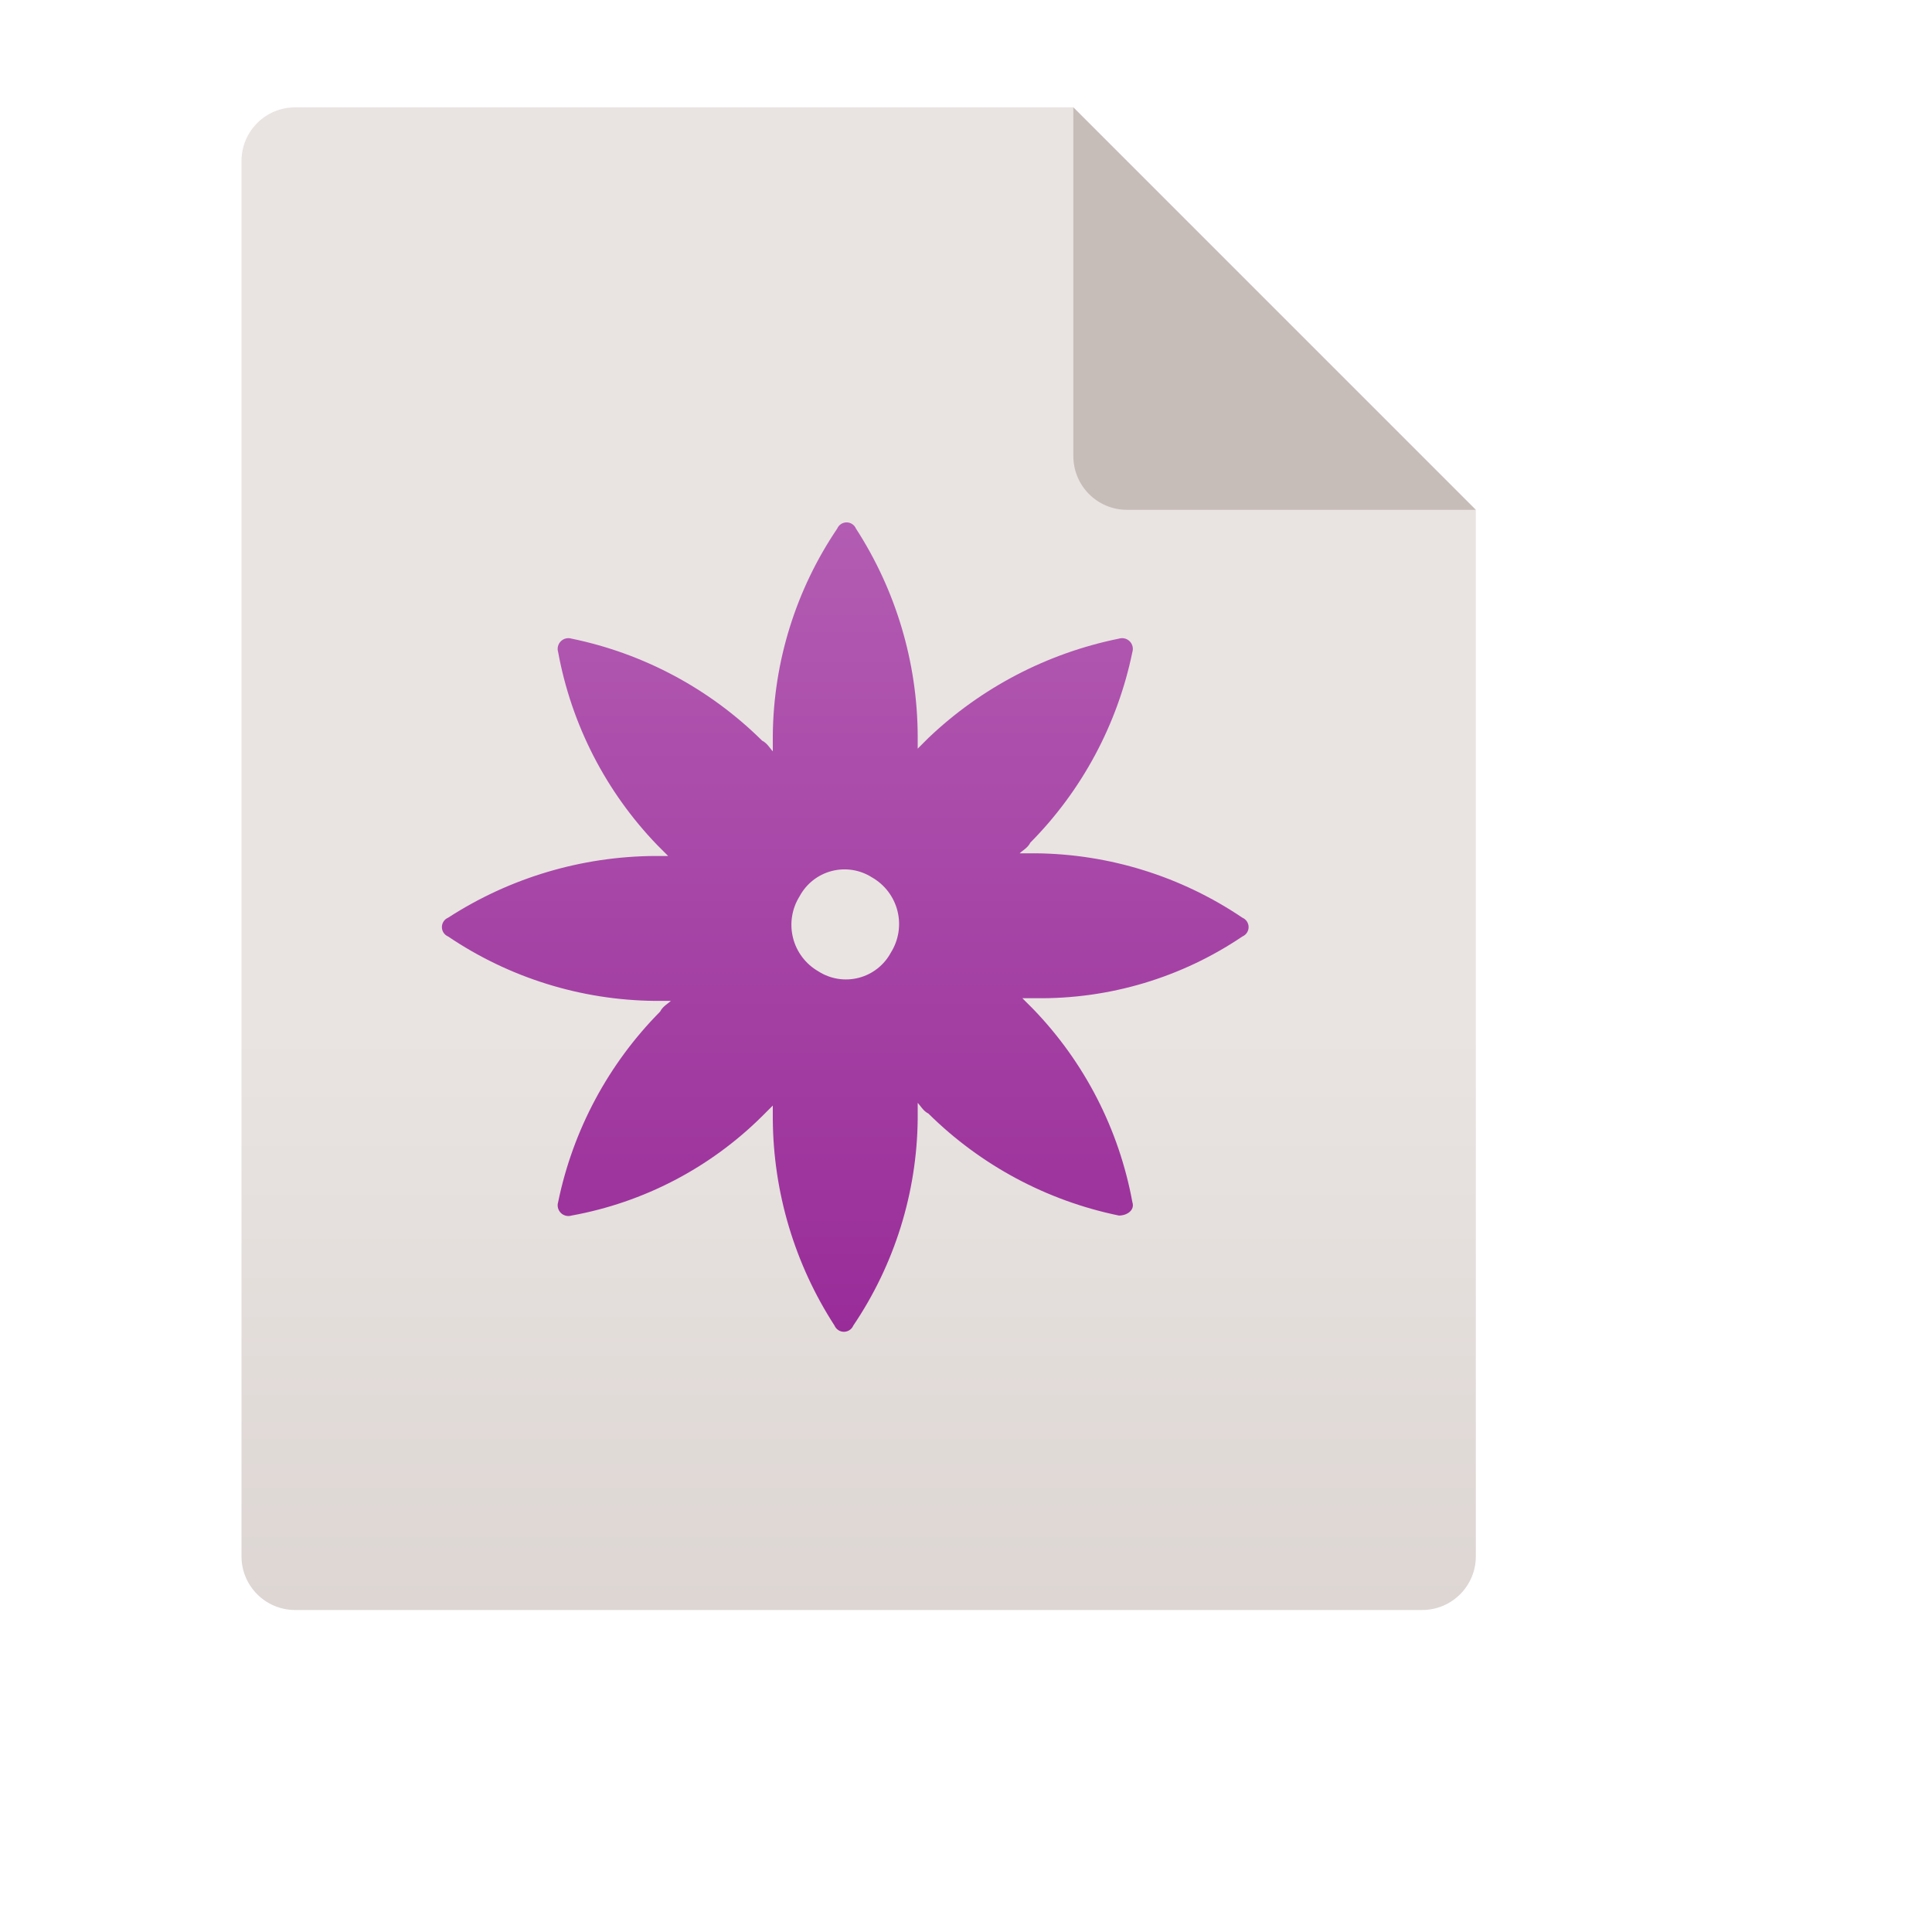
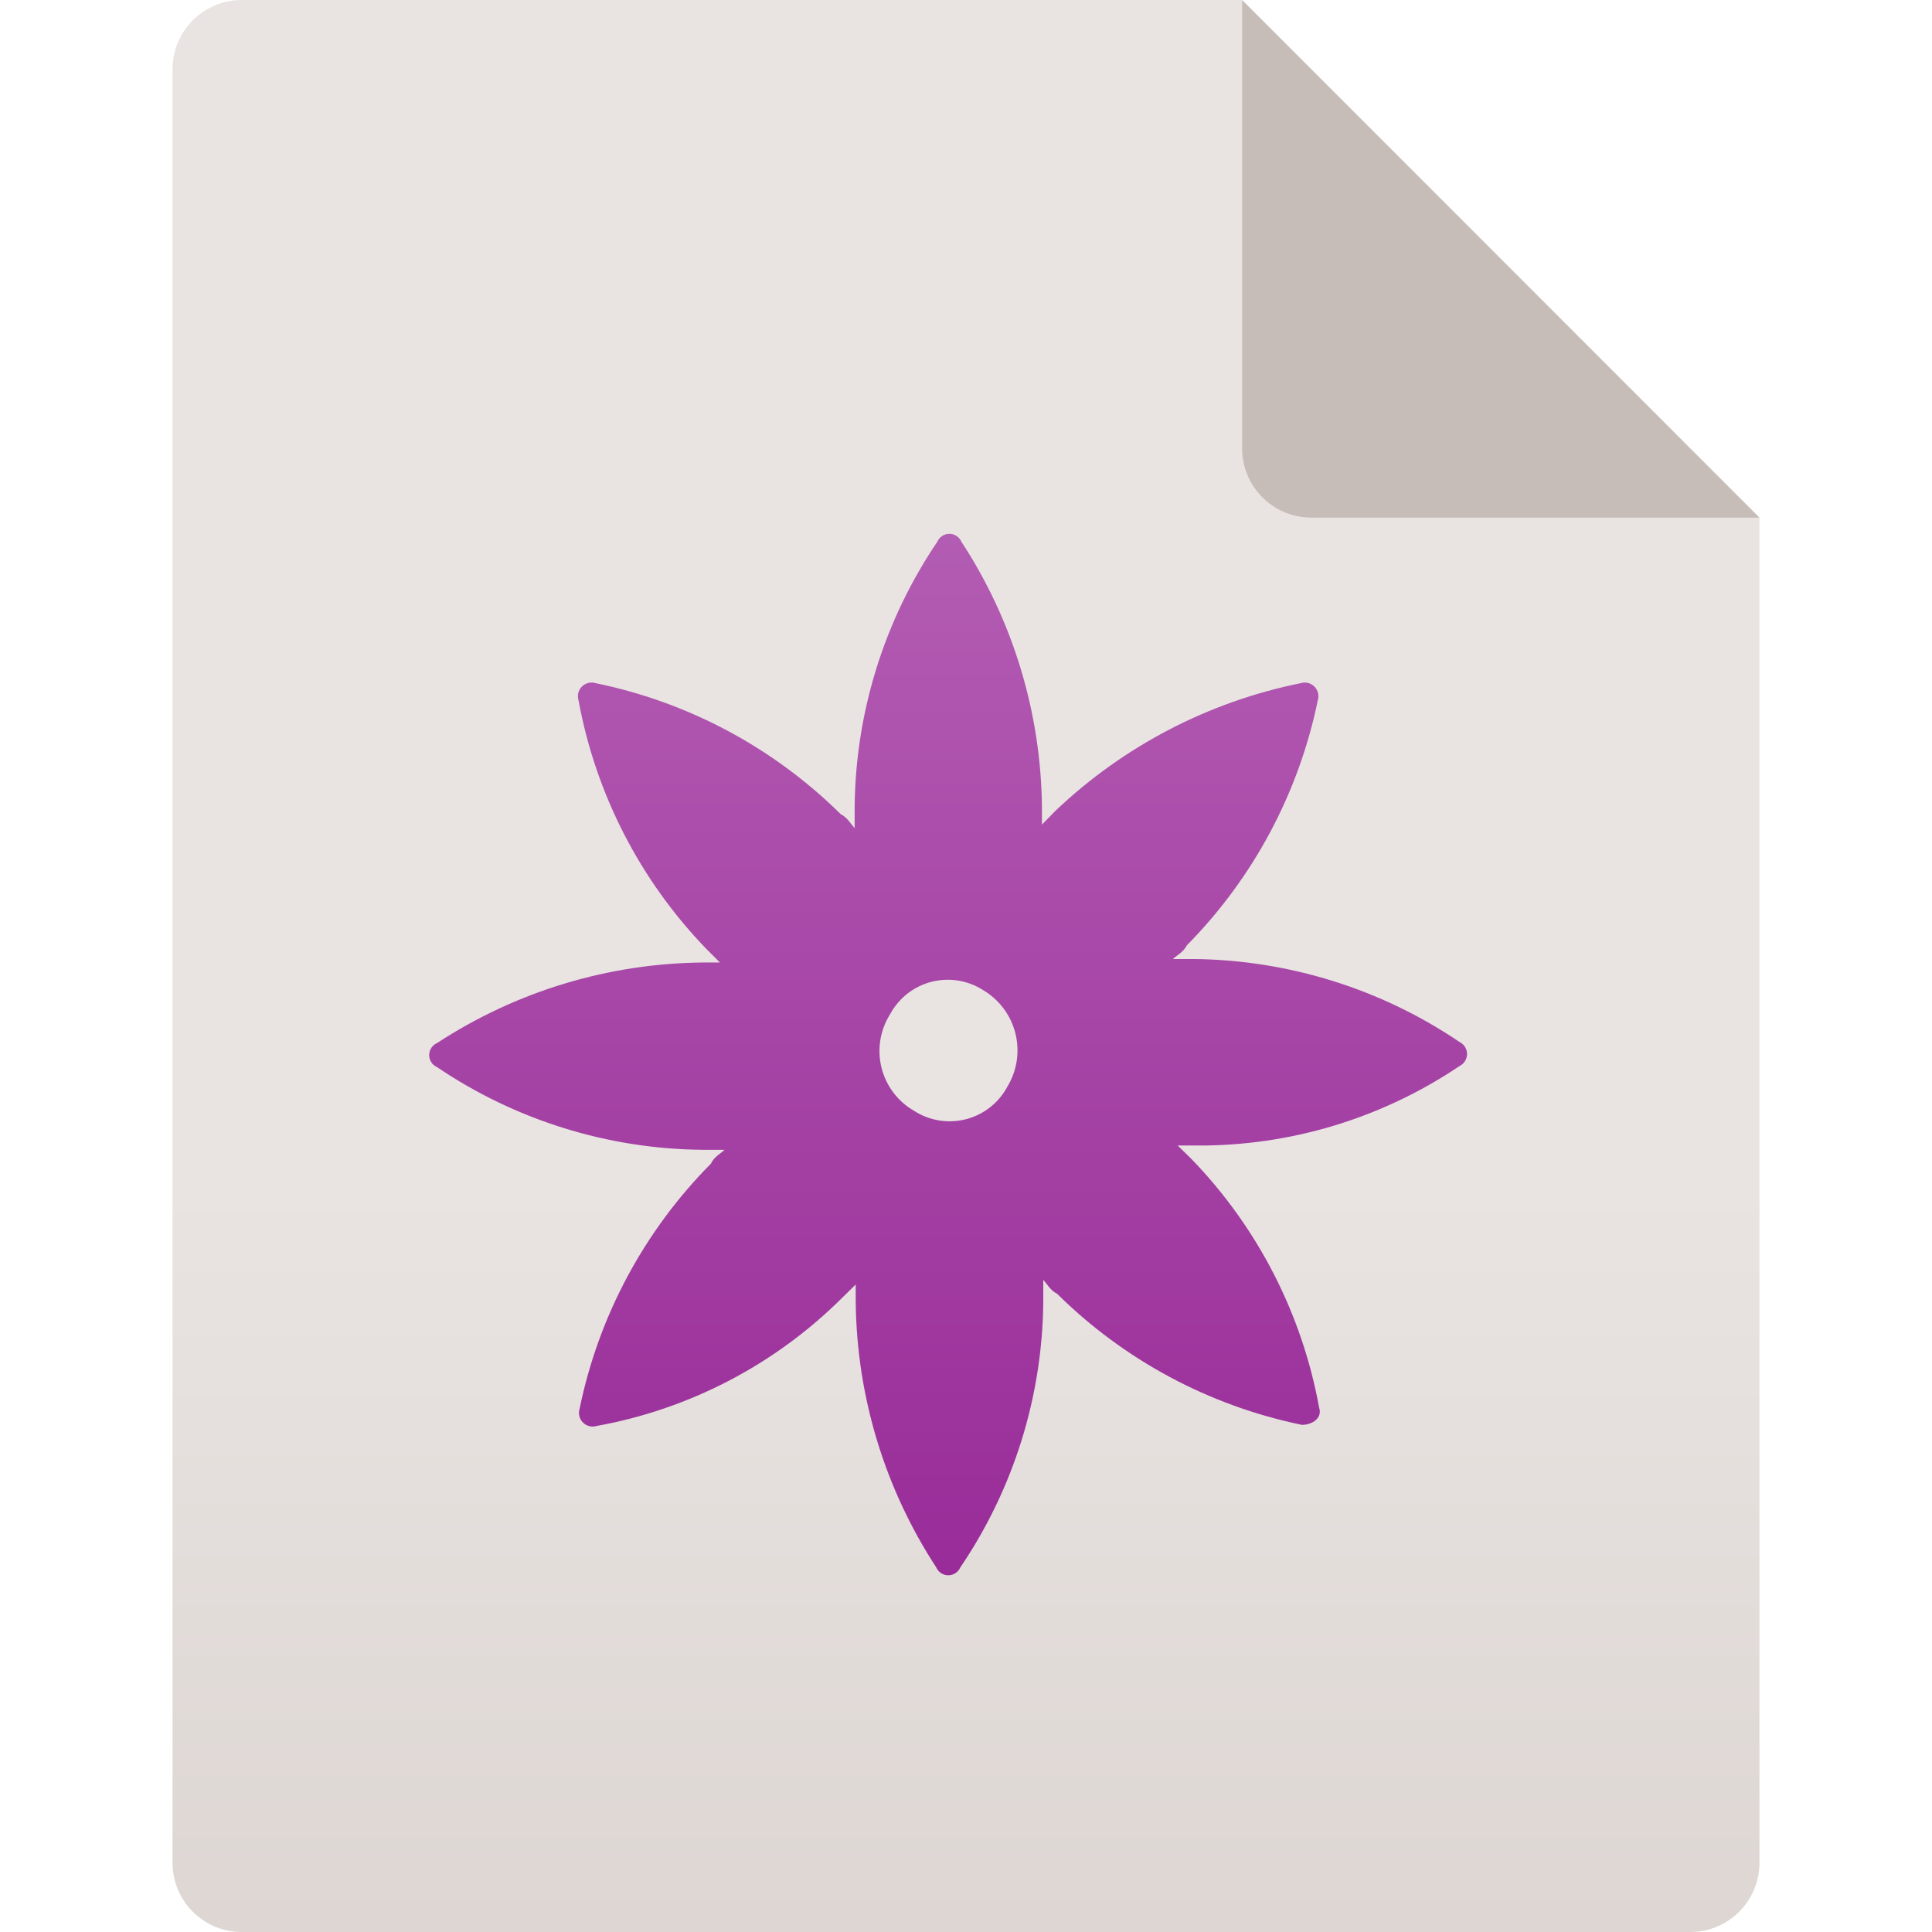
- <svg xmlns="http://www.w3.org/2000/svg" id="Ebene_1" height="72" width="72" data-name="Ebene 1" viewBox="0 0 72 72">
+ <svg xmlns="http://www.w3.org/2000/svg" id="Ebene_1" data-name="Ebene 1" viewBox="0 0 72 72">
  <defs>
-     <style>.cls-1{fill:none;}.cls-2{fill:url(#Unbenannter_Verlauf_13);}.cls-3{opacity:0.7;}.cls-4{fill:#b9ada7;}.cls-5{fill:url(#Unbenannter_Verlauf_14);}</style>
-     <linearGradient id="Unbenannter_Verlauf_13" x1="-166.95" y1="-162.55" x2="-166.95" y2="-218.55" gradientTransform="translate(198.95 222.55)" gradientUnits="userSpaceOnUse">
+     <style>.cls-1{fill:url(#Unbenannter_Verlauf_13);}.cls-2{opacity:0.7;}.cls-3{fill:#b9ada7;}.cls-4{fill:url(#Unbenannter_Verlauf_14);}</style>
+     <linearGradient id="Unbenannter_Verlauf_13" x1="-162.95" y1="-150.55" x2="-162.95" y2="-222.55" gradientTransform="translate(198.95 222.55)" gradientUnits="userSpaceOnUse">
      <stop offset="0" stop-color="#ddd6d3" />
      <stop offset="0.39" stop-color="#e9e4e2" />
      <stop offset="1" stop-color="#e9e4e2" />
    </linearGradient>
-     <linearGradient id="Unbenannter_Verlauf_14" x1="-167.45" y1="-172.98" x2="-167.45" y2="-203.07" gradientTransform="translate(198.95 222.55)" gradientUnits="userSpaceOnUse">
+     <linearGradient id="Unbenannter_Verlauf_14" x1="-163.59" y1="-163.96" x2="-163.59" y2="-202.65" gradientTransform="translate(198.95 222.55)" gradientUnits="userSpaceOnUse">
      <stop offset="0" stop-color="#992c99" />
      <stop offset="1" stop-color="#b35cb3" />
    </linearGradient>
  </defs>
-   <g id="Asset">
-     <rect class="cls-1" width="64" height="64" />
-   </g>
  <g id="Icons">
-     <path class="cls-2" d="M55,19V58a2,2,0,0,1-2,2H11a2,2,0,0,1-2-2V6a2,2,0,0,1,2-2H40Z" />
-     <g class="cls-3">
-       <path class="cls-4" d="M55,19H42a2,2,0,0,1-2-2V4Z" />
+     <path class="cls-1" d="M65.57,19.29V69.43A2.58,2.58,0,0,1,63,72H9a2.58,2.58,0,0,1-2.57-2.57V2.57A2.58,2.58,0,0,1,9,0H46.29Z" />
+     <g class="cls-2">
+       <path class="cls-3" d="M65.57,19.29H48.86a2.58,2.58,0,0,1-2.57-2.58V0Z" />
    </g>
-     <path class="cls-5" d="M46.3,34.9a.38.38,0,0,0,0-.7,14,14,0,0,0-7.7-2.4H38c.1-.1.3-.2.4-.4a14.14,14.14,0,0,0,3.8-7.1.4.4,0,0,0-.5-.5,14.46,14.46,0,0,0-7.1,3.7l-.4.4v-.5a14.34,14.34,0,0,0-2.3-7.7.38.38,0,0,0-.7,0,14,14,0,0,0-2.4,7.7V28c-.1-.1-.2-.3-.4-.4a14.14,14.14,0,0,0-7.1-3.8.4.4,0,0,0-.5.5,14,14,0,0,0,3.7,7.2l.4.4h-.5a14.34,14.34,0,0,0-7.7,2.3.38.38,0,0,0,0,.7,14,14,0,0,0,7.7,2.4H25c-.1.1-.3.2-.4.4a14.14,14.14,0,0,0-3.8,7.1.4.4,0,0,0,.5.5,13.5,13.5,0,0,0,7.1-3.7l.4-.4v.5a14.34,14.34,0,0,0,2.3,7.7.38.38,0,0,0,.7,0,14,14,0,0,0,2.4-7.7v-.6c.1.1.2.3.4.4a14.14,14.14,0,0,0,7.1,3.8c.3,0,.6-.2.5-.5a14,14,0,0,0-3.7-7.2l-.4-.4h.5A13.43,13.43,0,0,0,46.3,34.9Zm-13.1.6a1.9,1.9,0,0,1-2.7.7,2,2,0,0,1-.7-2.8,1.9,1.9,0,0,1,2.7-.7A2,2,0,0,1,33.2,35.5Z" />
+     <path class="cls-4" d="M54.39,39.73a.5.5,0,0,0,0-.9,18,18,0,0,0-9.9-3.09h-.78c.13-.13.39-.25.52-.51a18.21,18.21,0,0,0,4.88-9.13.51.51,0,0,0-.64-.64,18.62,18.62,0,0,0-9.13,4.75l-.51.52v-.64a18.41,18.41,0,0,0-3-9.9.49.49,0,0,0-.9,0,17.94,17.94,0,0,0-3.08,9.9v.77c-.13-.13-.26-.39-.52-.52a18.17,18.17,0,0,0-9.13-4.88.51.51,0,0,0-.64.64,18,18,0,0,0,4.76,9.26l.51.51h-.64a18.41,18.41,0,0,0-9.9,3,.49.49,0,0,0,0,.9,17.94,17.94,0,0,0,9.9,3.08H27c-.13.13-.39.26-.51.52a18.14,18.14,0,0,0-4.89,9.13.51.51,0,0,0,.64.64,17.32,17.32,0,0,0,9.13-4.76l.52-.51v.64a18.45,18.45,0,0,0,3,9.9.49.49,0,0,0,.9,0,17.91,17.91,0,0,0,3.09-9.9V47.7c.13.13.26.39.51.51a18.18,18.18,0,0,0,9.13,4.89c.39,0,.77-.26.64-.64a17.94,17.94,0,0,0-4.75-9.26l-.52-.51h.65A17.35,17.35,0,0,0,54.39,39.73Zm-16.85.77a2.44,2.44,0,0,1-3.47.9,2.57,2.57,0,0,1-.9-3.6,2.44,2.44,0,0,1,3.47-.9A2.61,2.61,0,0,1,37.54,40.5Z" />
  </g>
</svg>
